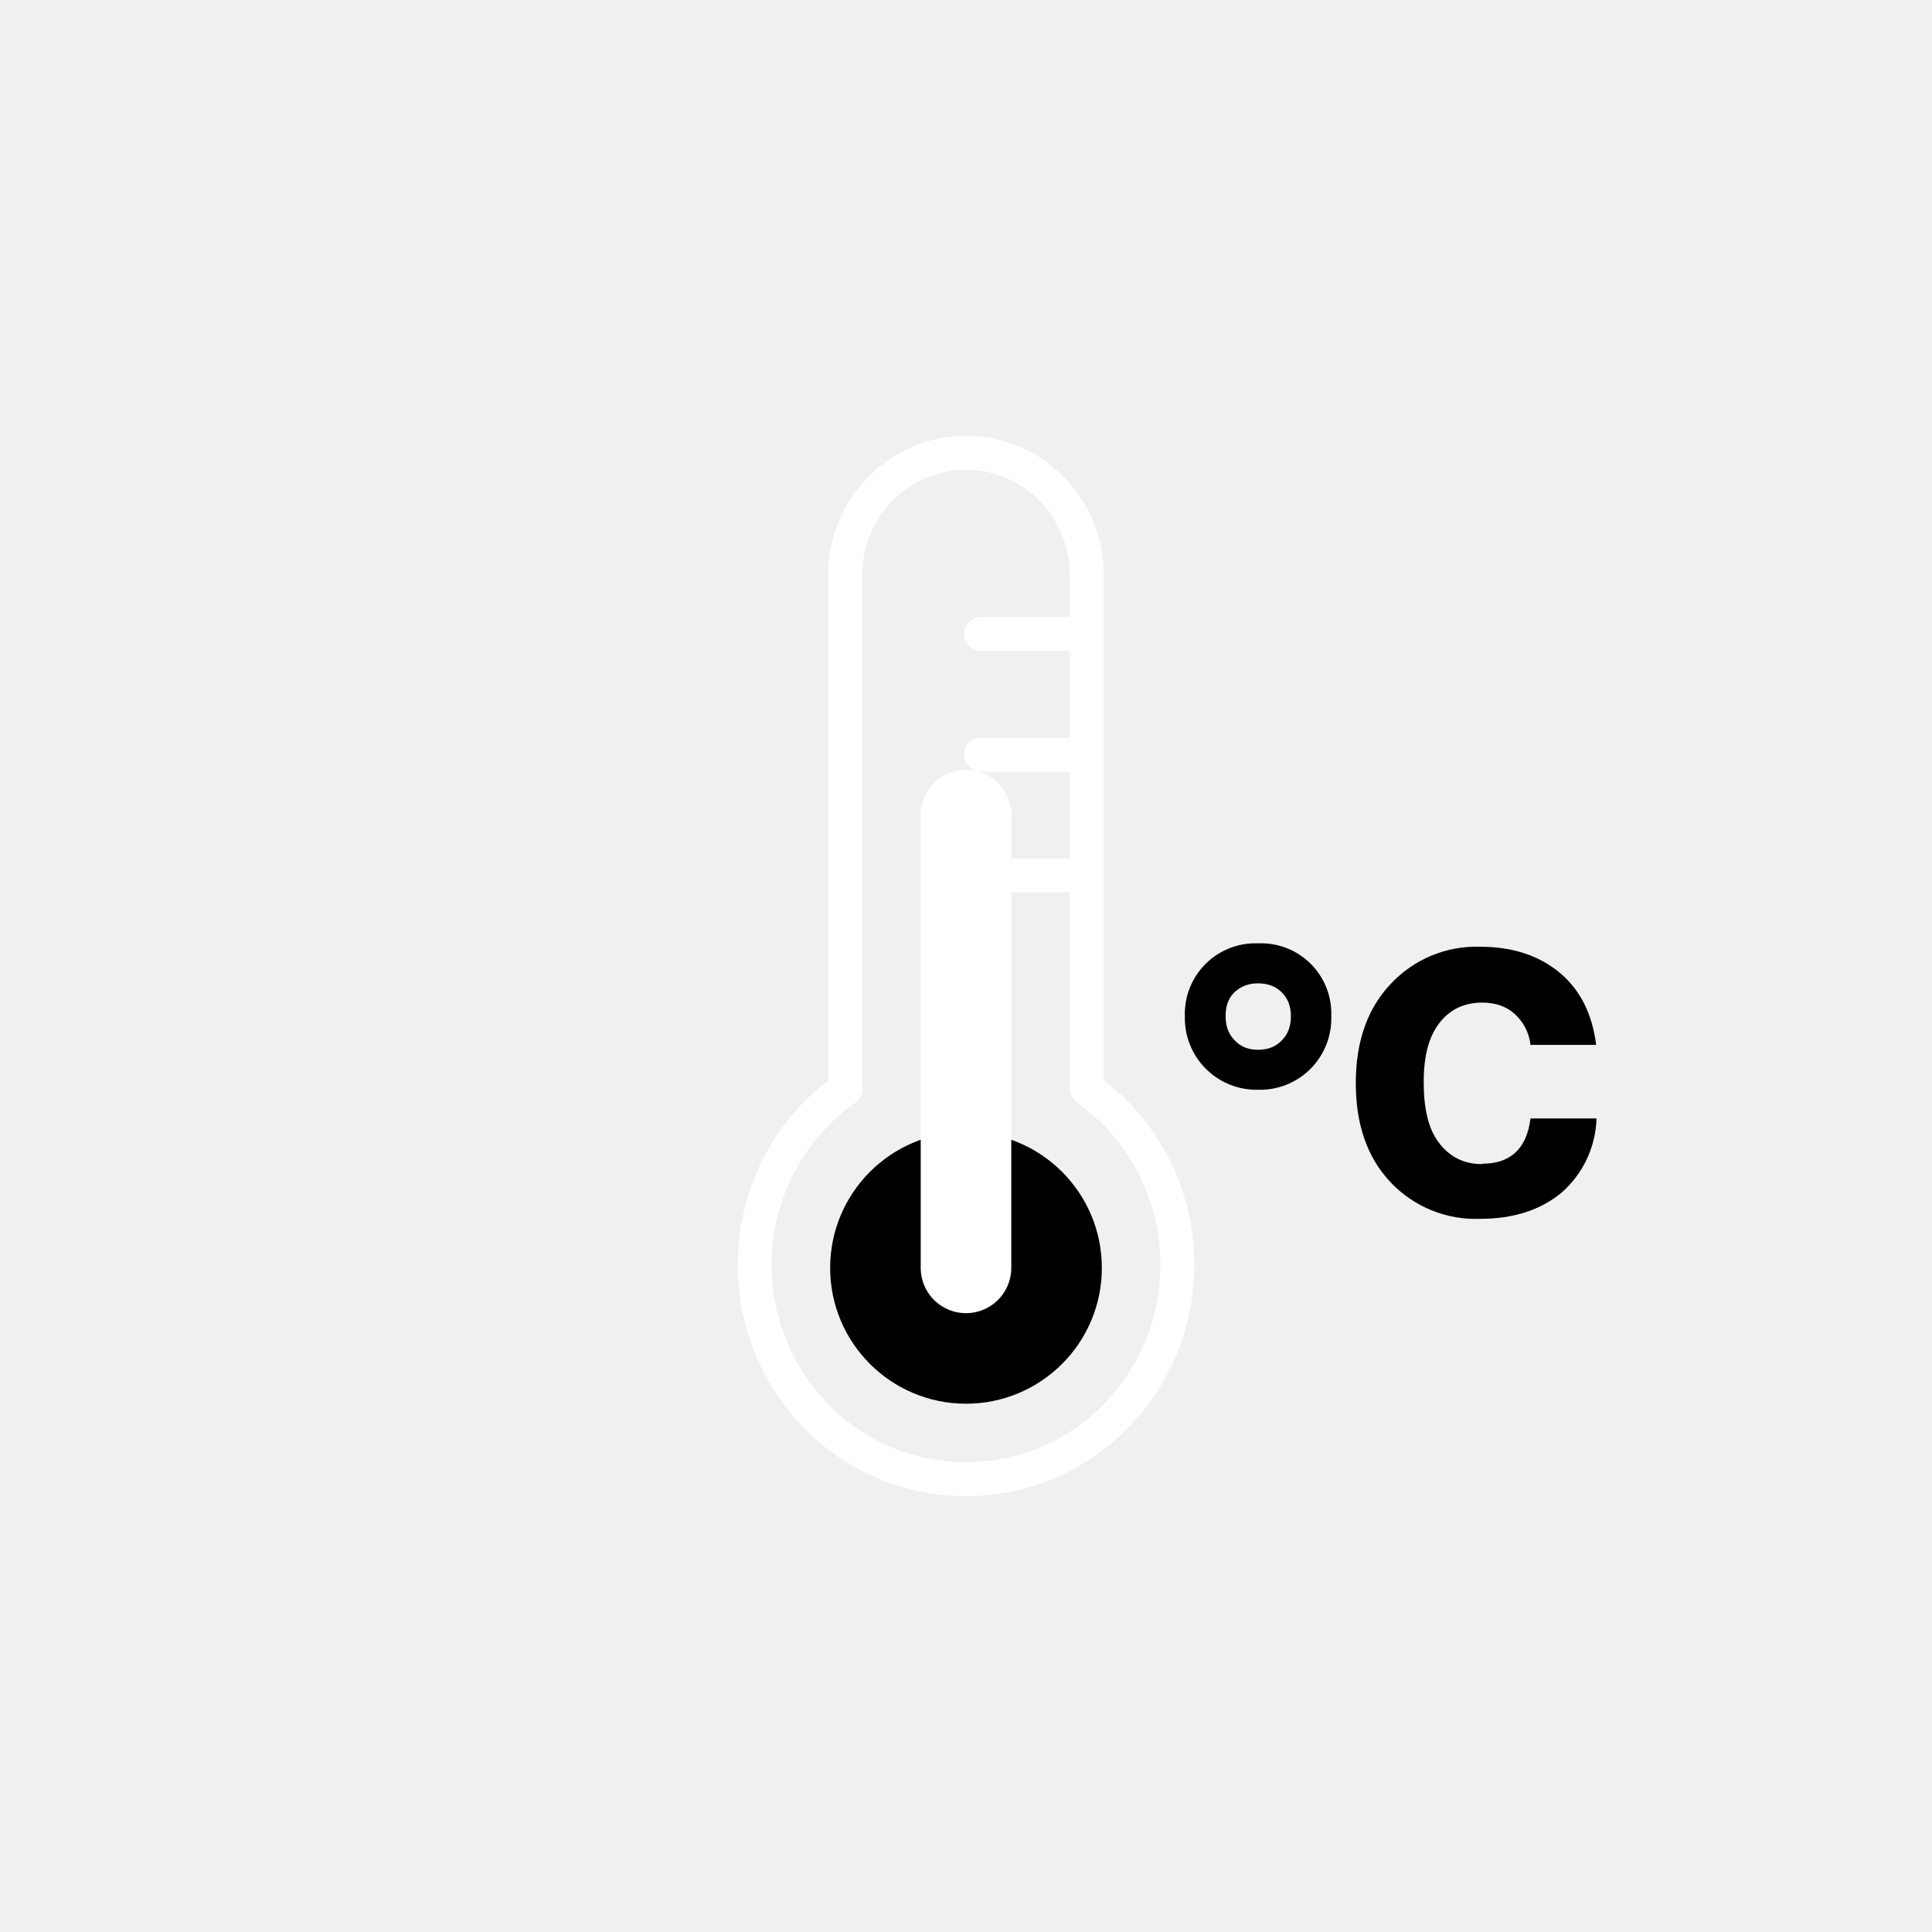
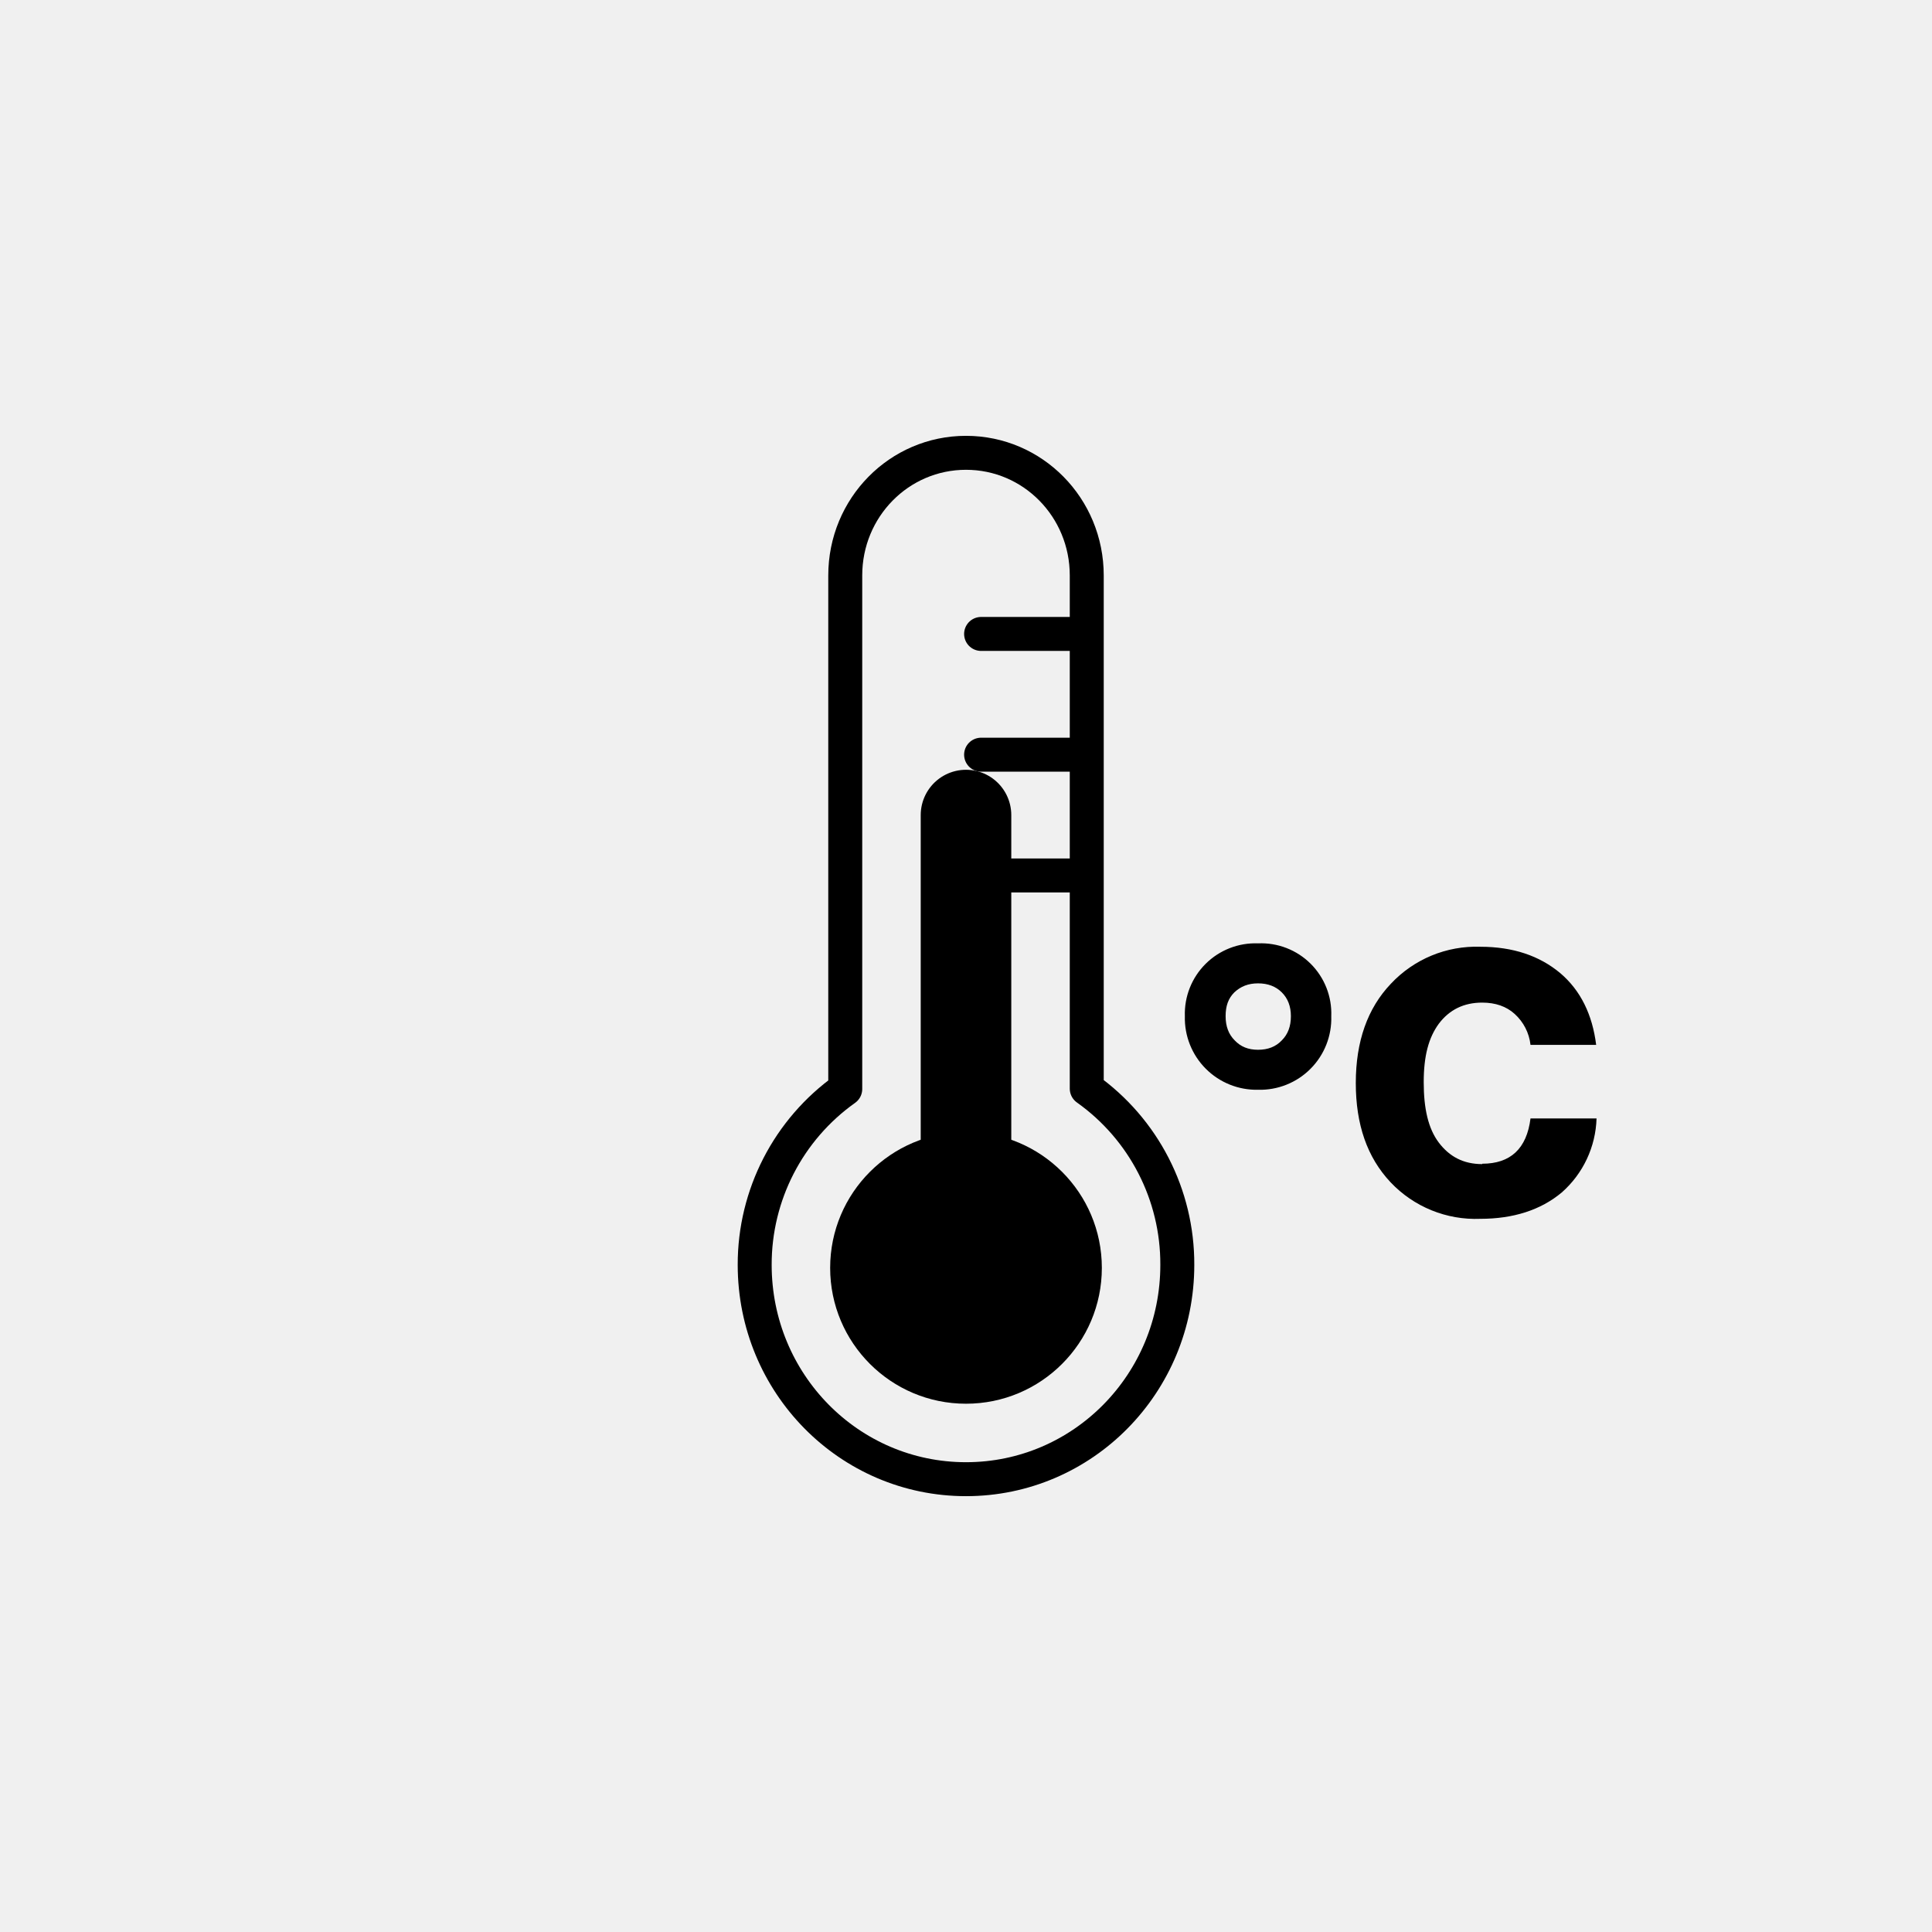
<svg xmlns="http://www.w3.org/2000/svg" xmlns:xlink="http://www.w3.org/1999/xlink" viewBox="0 0 512 512">
  <defs>
    <symbol id="a" viewBox="0 0 109.1 73.2">
      <g>
        <path d="M19.4 0A18.7 18.7 0 000 19.3a19 19 0 0019.4 19.5 18.9 18.9 0 0019.4-19.5A18.6 18.6 0 0019.4 0Zm6.3 25.7c-1.6 1.7-3.7 2.5-6.3 2.5s-4.6-.8-6.2-2.5c-1.6-1.6-2.4-3.7-2.4-6.4s.7-4.7 2.3-6.3c1.7-1.6 3.7-2.4 6.3-2.4s4.7.8 6.3 2.4 2.4 3.7 2.4 6.3c0 2.7-.8 4.8-2.4 6.4Zm53.1 32.8c-5 0-8.7-2-11.5-5.7s-4-9-4-16 1.3-11.8 4-15.5c2.8-3.7 6.6-5.6 11.5-5.6 3.5 0 6.4 1 8.6 3a13 13 0 014.2 8.2H109c-1-8-4.1-14.4-9.5-19C94 3.3 87 .9 78.3.9a31 31 0 00-23.7 9.8C48.4 17.2 45.3 26 45.3 37s3 19.7 9.2 26.3A31 31 0 0078.3 73c8.7 0 16-2.3 21.6-7a27.2 27.2 0 009.2-19.6H91.6c-1 8-5.3 12-12.8 12Z" />
      </g>
    </symbol>
    <symbol id="b" viewBox="0 0 121 281">
      <g>
        <use xlink:href="#d" width="72" height="168" transform="translate(24.5 88.5)" />
        <use xlink:href="#c" width="121" height="281" />
      </g>
    </symbol>
    <symbol id="c" viewBox="0 0 121 281">
-       <path fill="none" stroke="#fff" stroke-linecap="round" stroke-linejoin="round" stroke-width="9" d="M116.5 219.7c0 31.4-25 56.8-56 56.8s-56-25.4-56-56.8a57 57 0 0124-46.6V37c0-18 14.3-32.5 32-32.5s32 14.5 32 32.5v136a57 57 0 0124 46.7Zm-52-135.2h28m-28-32h28m-28 64h28" />
+       <path fill="none" stroke="currentColor" stroke-linecap="round" stroke-linejoin="round" stroke-width="9" d="M116.5 219.7c0 31.4-25 56.8-56 56.8s-56-25.4-56-56.8a57 57 0 0124-46.6V37c0-18 14.3-32.5 32-32.5s32 14.5 32 32.5v136a57 57 0 0124 46.7Zm-52-135.2h28m-28-32h28m-28 64h28" />
    </symbol>
    <symbol id="d" viewBox="0 0 72 168">
      <g>
        <circle cx="36" cy="132" r="36" />
-         <path fill="none" stroke="#fff" stroke-linecap="round" stroke-miterlimit="10" stroke-width="24" d="M36 12v120" />
+         <path fill="none" stroke="currentColor" stroke-linecap="round" stroke-miterlimit="10" stroke-width="24" d="M36 12v120" />
      </g>
    </symbol>
    <style>.ig{stroke-linejoin:round;stroke-width:9px;}.ig,.ih{fill:none;stroke:#fff;stroke-linecap:round;}.ih{stroke-miterlimit:10;stroke-width:24px;}</style>
  </defs>
  <g id="fm">
    <use xlink:href="#a" width="109.1" height="73.2" transform="translate(314 250)" />
    <use xlink:href="#b" width="121" height="281" transform="translate(195.5 115.5)" />
  </g>
</svg>
